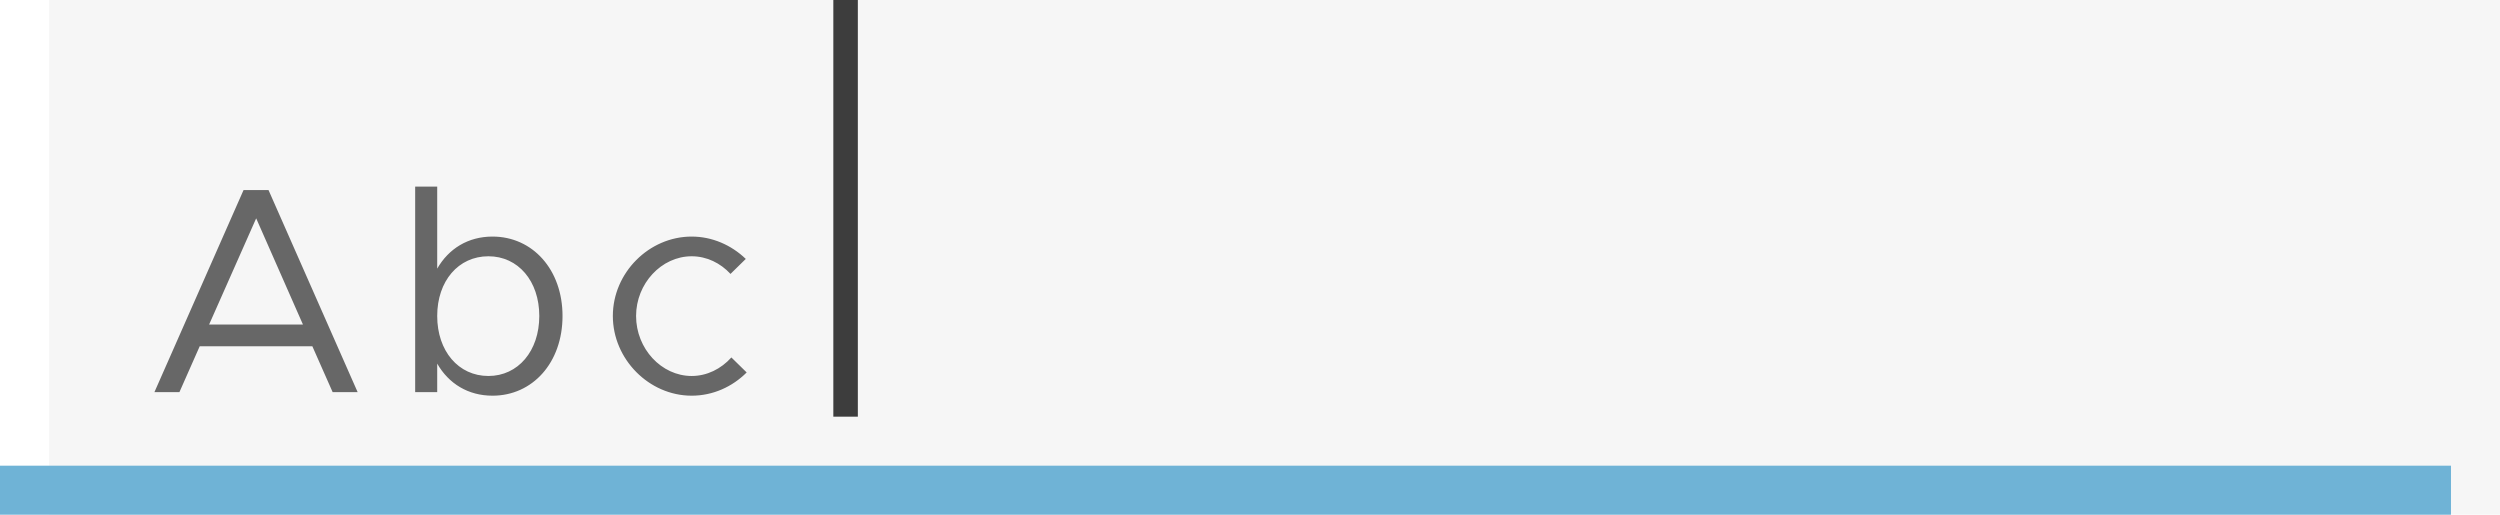
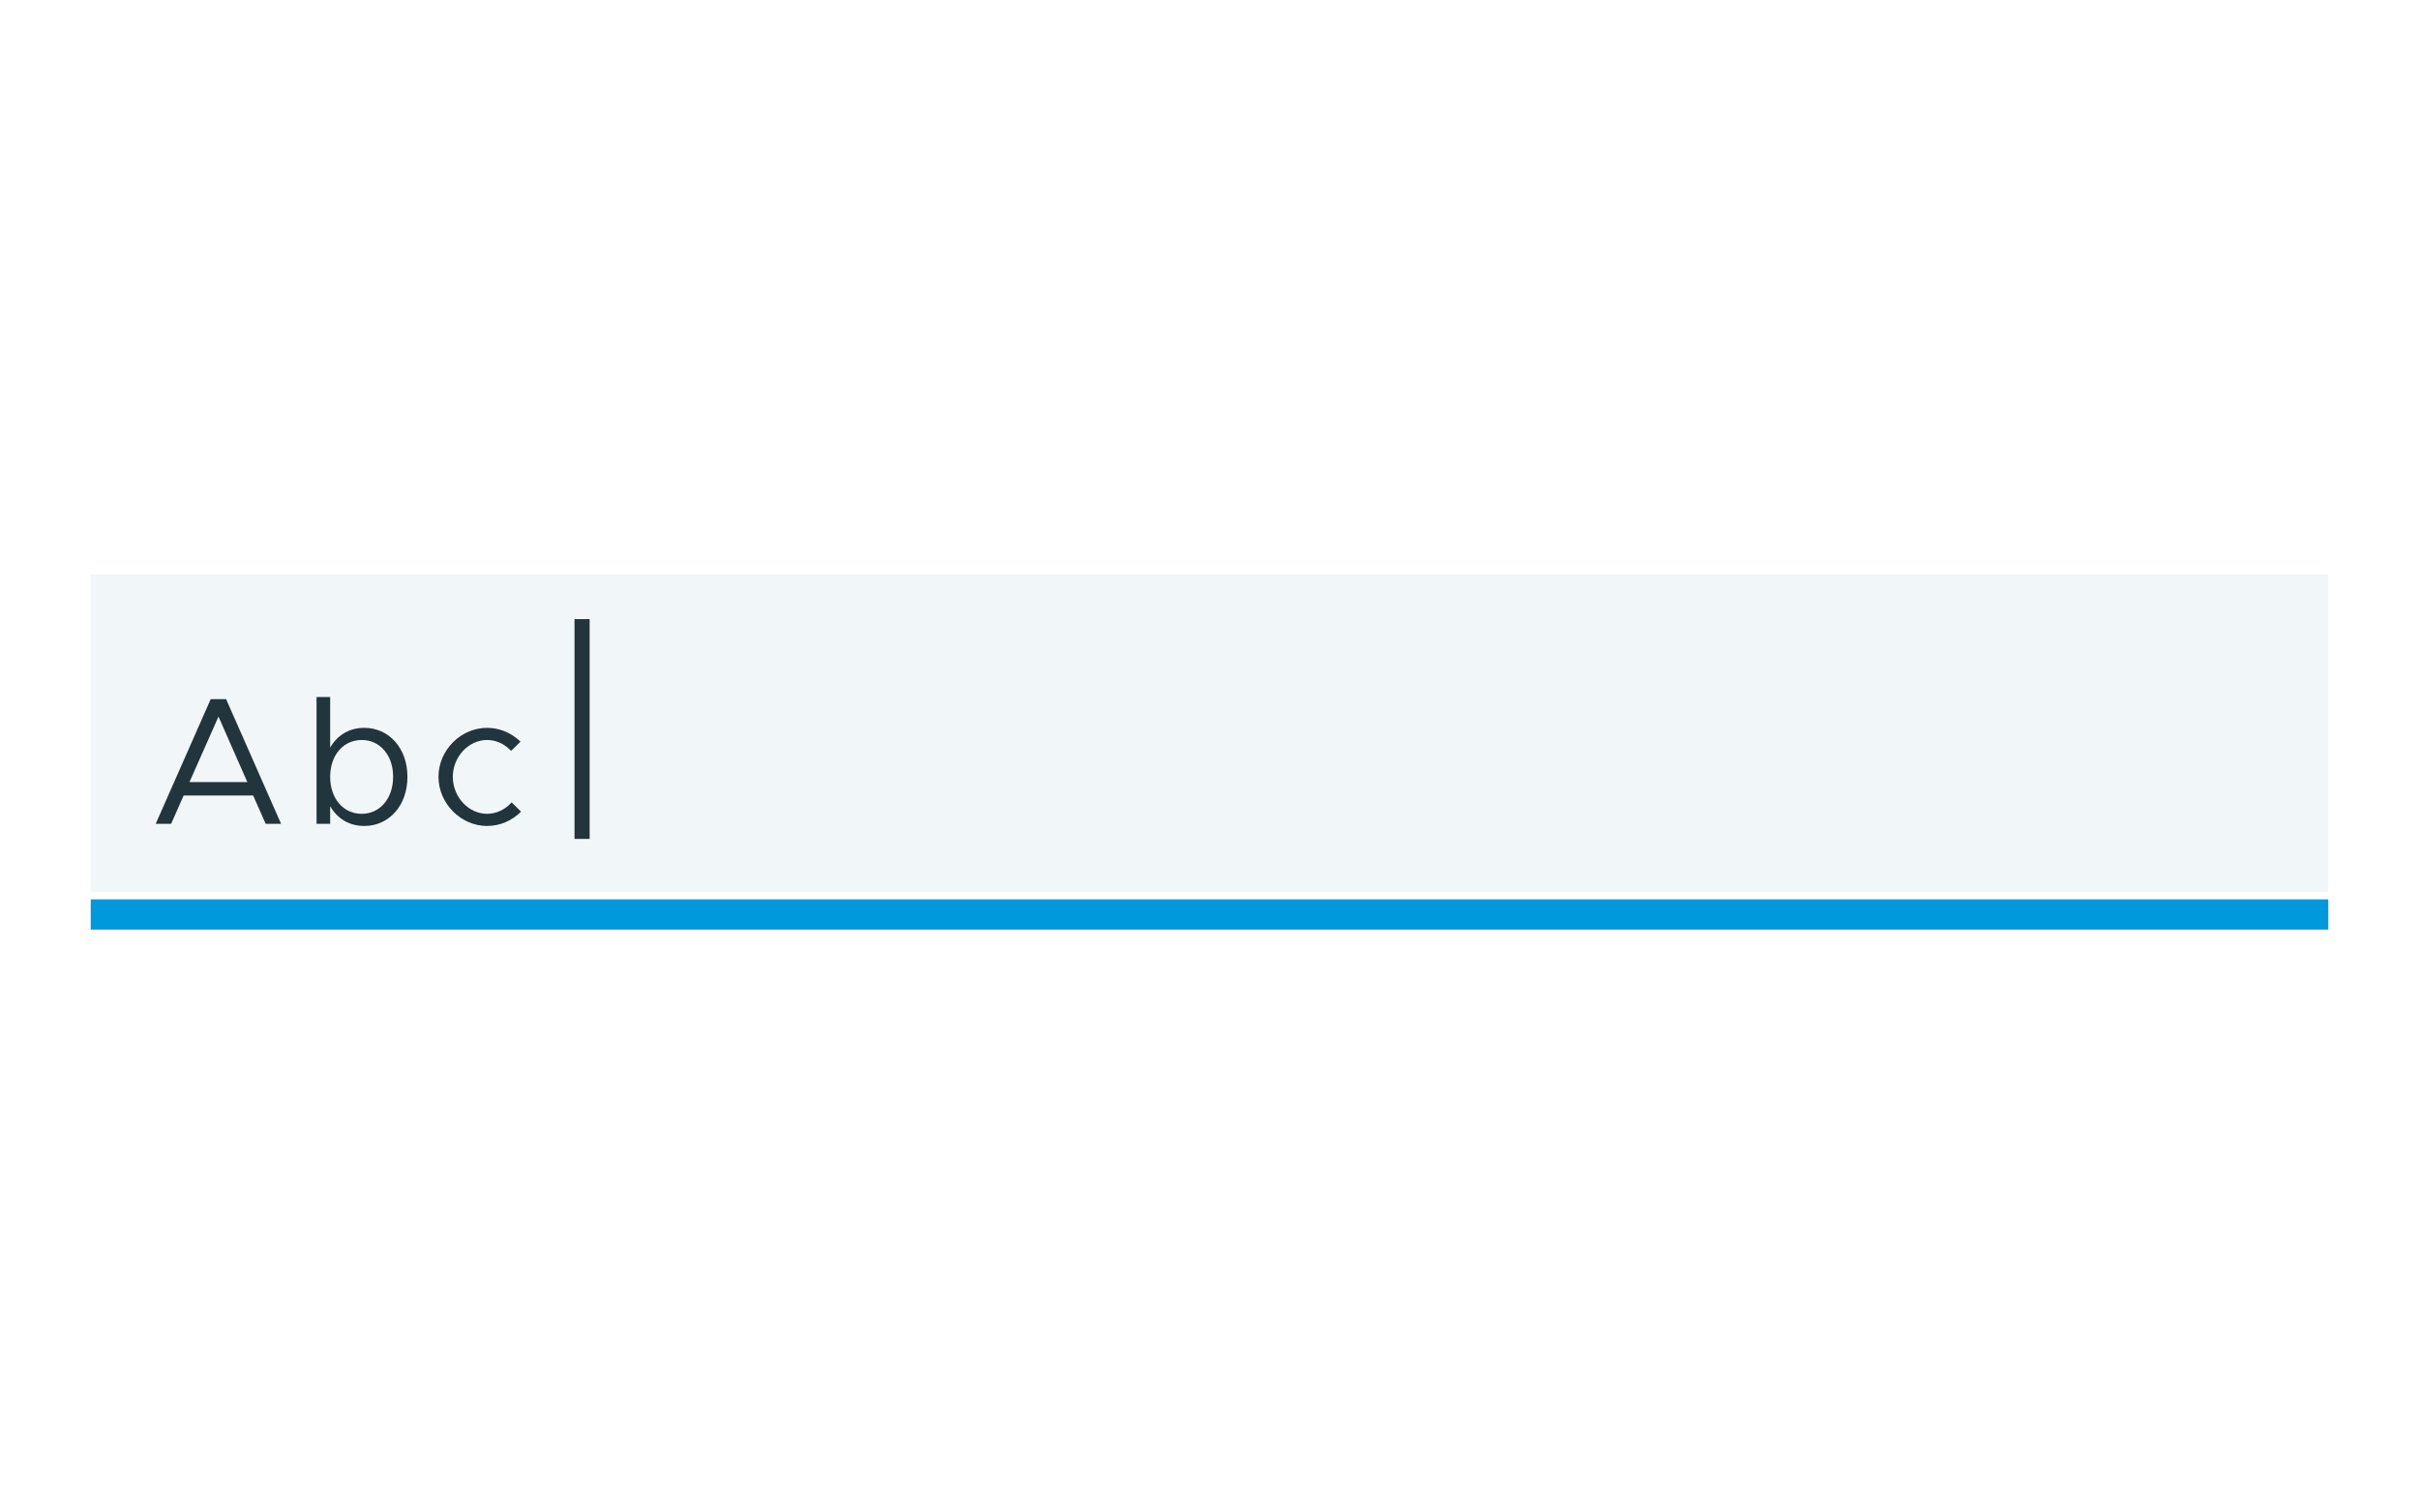
- <svg xmlns="http://www.w3.org/2000/svg" width="102" height="21" viewBox="0 0 102 21" fill="none">
-   <rect x="2" width="100" height="21" fill="#C4C4C4" fill-opacity="0.15" />
-   <line x1="9.49948e-08" y1="20" x2="100" y2="20" stroke="#6FB3D6" stroke-width="2" />
-   <rect x="34" width="1" height="17" fill="#3D3D3D" />
-   <path d="M13.572 16H14.592L10.956 7.756H9.936L6.3 16H7.32L8.148 14.128H12.744L13.572 16ZM8.532 13.24L10.452 8.908L12.36 13.24H8.532ZM20.095 9.652C19.099 9.652 18.306 10.144 17.838 10.96V7.612H16.939V16H17.838V14.836C18.306 15.652 19.099 16.144 20.095 16.144C21.727 16.144 22.951 14.8 22.951 12.892C22.951 10.996 21.727 9.652 20.095 9.652ZM19.927 15.34C18.703 15.34 17.838 14.32 17.838 12.892C17.838 11.464 18.703 10.456 19.927 10.456C21.139 10.456 22.003 11.464 22.003 12.892C22.003 14.32 21.139 15.34 19.927 15.34ZM28.22 16.144C29.084 16.144 29.876 15.784 30.464 15.196L29.84 14.584C29.42 15.052 28.844 15.34 28.22 15.34C26.984 15.34 25.952 14.224 25.952 12.892C25.952 11.572 26.984 10.456 28.22 10.456C28.832 10.456 29.396 10.732 29.804 11.176L30.428 10.564C29.84 10 29.06 9.652 28.22 9.652C26.48 9.652 25.004 11.128 25.004 12.892C25.004 14.656 26.48 16.144 28.22 16.144Z" fill="#676767" />
+ <svg xmlns="http://www.w3.org/2000/svg" width="160" height="100" viewBox="0 0 160 100" fill="none">
+   <rect x="6" y="38" width="148" height="21" fill="#F1F6F8" />
+   <line x1="6" y1="60.5" x2="154" y2="60.5" stroke="#0099DB" stroke-width="2" />
+   <rect x="38" y="40.961" width="1" height="14.54" fill="#22343C" />
+   <path d="M17.572 54.501H18.592L14.956 46.257H13.936L10.3 54.501H11.32L12.148 52.629H16.744L17.572 54.501ZM12.532 51.741L14.452 47.409L16.36 51.741H12.532Z" fill="#22343C" />
+   <path d="M24.094 48.153C23.098 48.153 22.306 48.645 21.838 49.461V46.113H20.938V54.501H21.838V53.337C22.306 54.153 23.098 54.645 24.094 54.645C25.726 54.645 26.95 53.301 26.95 51.393C26.95 49.497 25.726 48.153 24.094 48.153ZM23.926 53.841C22.702 53.841 21.838 52.821 21.838 51.393C21.838 49.965 22.702 48.957 23.926 48.957C25.138 48.957 26.002 49.965 26.002 51.393C26.002 52.821 25.138 53.841 23.926 53.841Z" fill="#22343C" />
+   <path d="M32.219 54.645C33.084 54.645 33.876 54.285 34.464 53.697L33.84 53.085C33.419 53.553 32.843 53.841 32.219 53.841C30.983 53.841 29.951 52.725 29.951 51.393C29.951 50.073 30.983 48.957 32.219 48.957C32.831 48.957 33.395 49.233 33.803 49.677L34.428 49.065C33.84 48.501 33.059 48.153 32.219 48.153C30.48 48.153 29.003 49.629 29.003 51.393C29.003 53.157 30.48 54.645 32.219 54.645Z" fill="#22343C" />
</svg>
